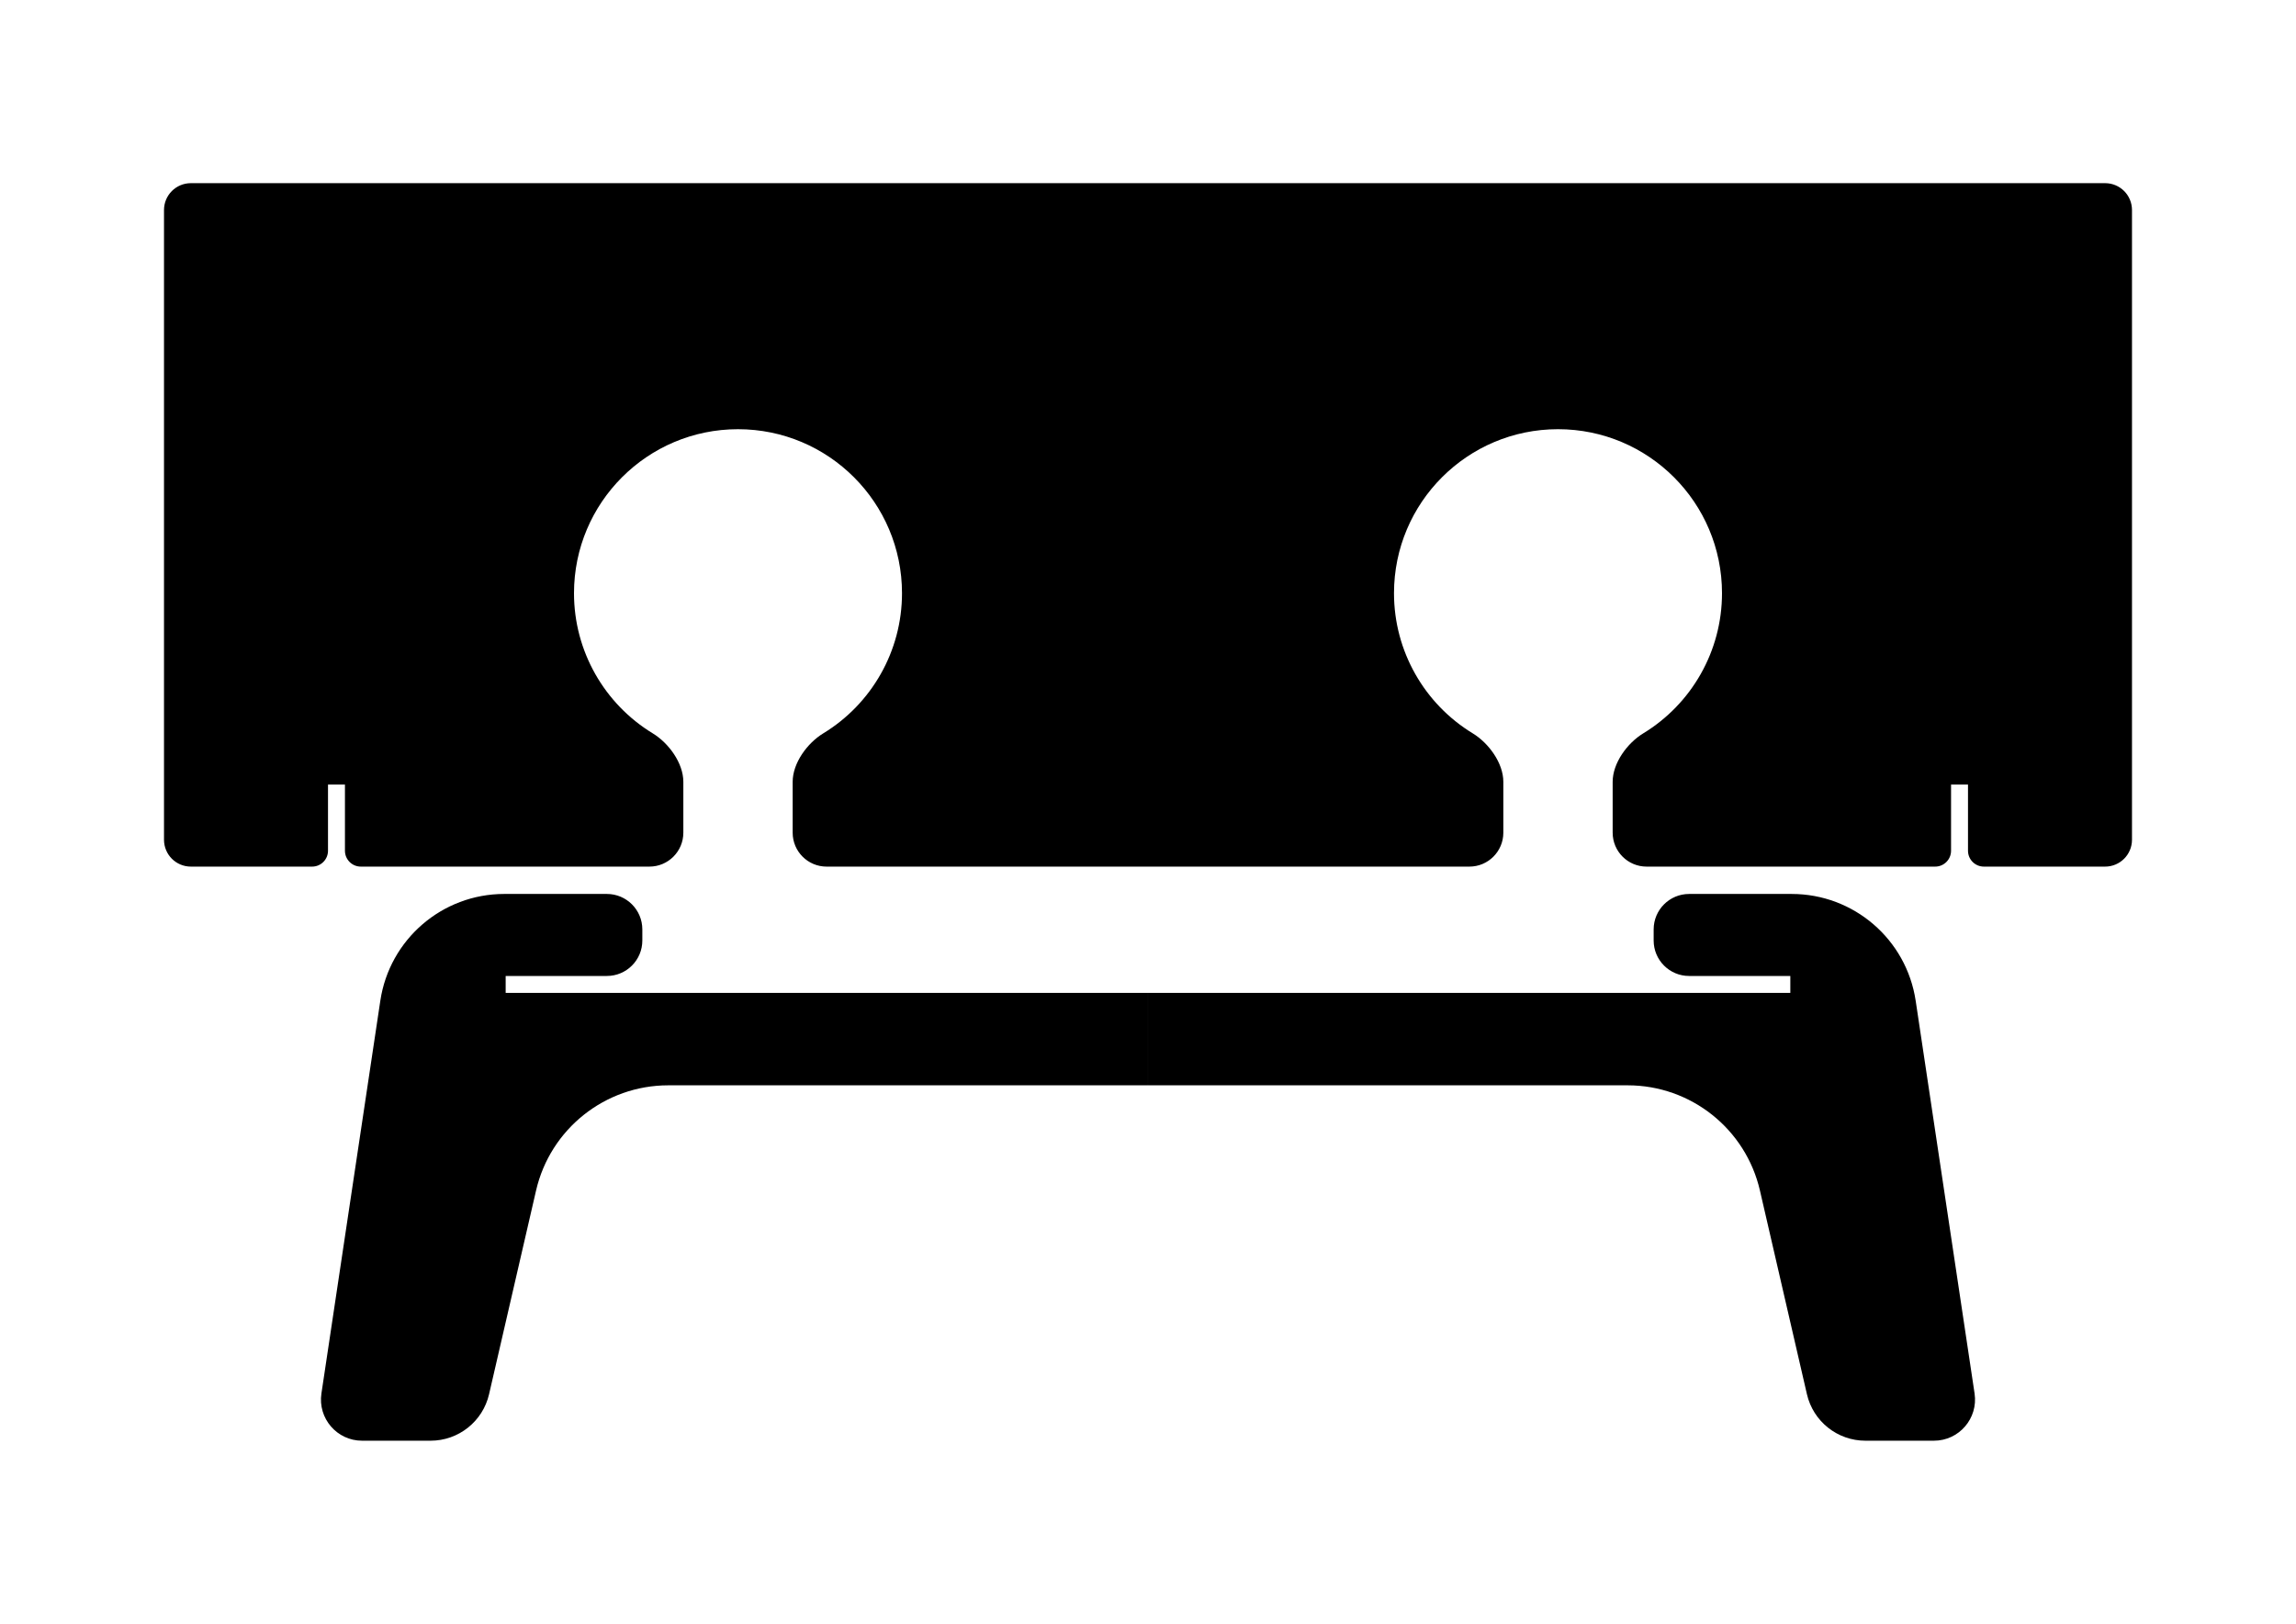
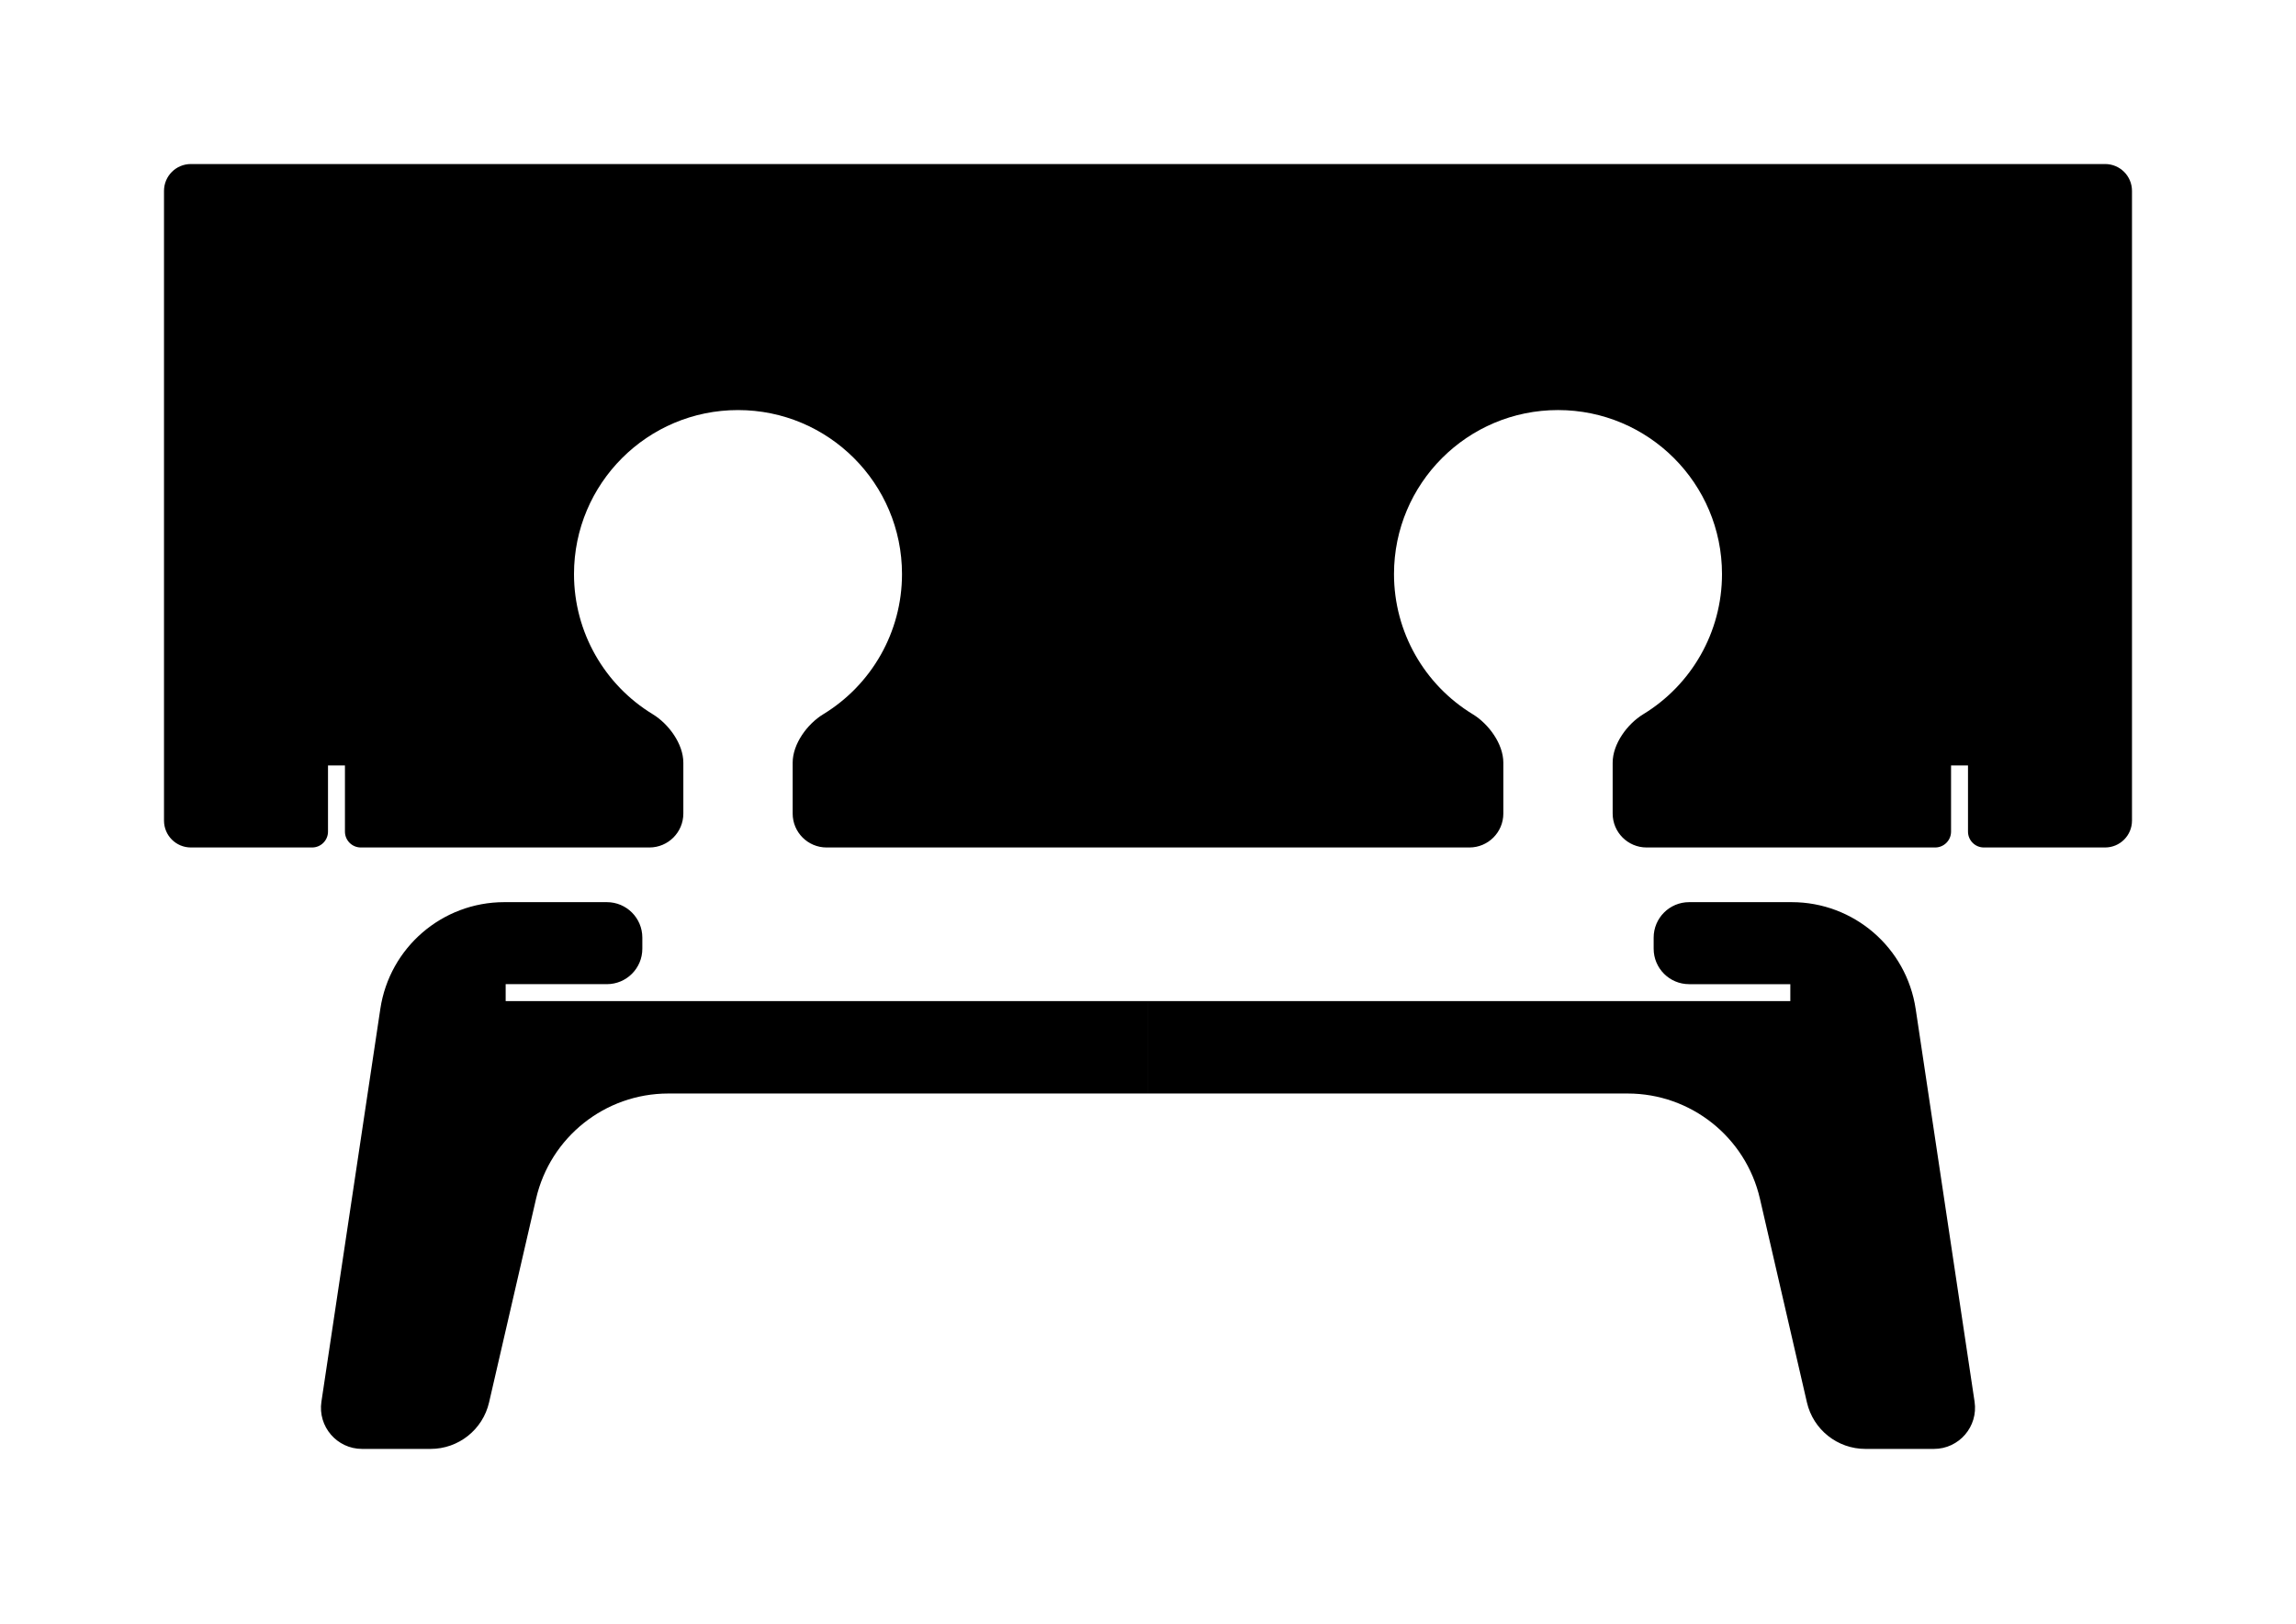
<svg xmlns="http://www.w3.org/2000/svg" width="420mm" height="297mm" viewBox="0 0 420 297" version="1.1" id="svg1">
  <defs id="defs1">
    </defs>
  <g id="layer1">
-     <path id="rect1" style="fill:#000000;stroke-width:0.722" d="m 19.924,10 c -2.728,0 -4.924,2.196 -4.924,4.924 V 130.076 c 0,2.728 2.196,4.924 4.924,4.924 H 42.097 c 1.603,0 2.903,-1.3 2.903,-2.903 v -12.097 h 3.1 v 12.097 c 0,1.603 1.3,2.903 2.903,2.903 h 52.792 c 3.427,0 6.206,-2.778 6.206,-6.206 v -9.305 c 0,-3.427 -2.674,-7.083 -5.597,-8.861 C 95.585,105.265 90,95.613 90,85 90,68.431 103.432,55 120,55 c 16.569,1.54e-4 30,13.432 30,30 -5e-5,10.613 -5.585,20.264 -14.403,25.629 -2.923,1.778 -5.597,5.434 -5.597,8.861 v 9.305 c 0,3.427 2.778,6.206 6.206,6.206 h 58.794 V 10 Z m 350.151,0 c 2.728,0 4.924,2.196 4.924,4.924 V 130.076 c 0,2.728 -2.196,4.924 -4.924,4.924 H 347.903 c -1.603,0 -2.903,-1.3 -2.903,-2.903 v -12.097 h -3.1 v 12.097 c 0,1.603 -1.3,2.903 -2.903,2.903 h -52.792 c -3.427,0 -6.206,-2.778 -6.206,-6.206 v -9.305 c 0,-3.427 2.674,-7.083 5.597,-8.861 8.819,-5.364 14.404,-15.016 14.404,-25.629 1.3e-4,-16.569 -13.432,-30 -30,-30 -16.569,1.54e-4 -30,13.432 -30,30 5e-5,10.613 5.585,20.264 14.403,25.629 2.923,1.778 5.597,5.434 5.597,8.861 v 9.305 c 0,3.427 -2.778,6.206 -6.206,6.206 H 195 V 10 Z" transform="translate(15.00002,23.49988)" />
-     <path id="rect2" style="fill:#000000;stroke-width:0.647" d="m 54.571,159.528 -10.775,71.836 c -0.682,4.547 2.84,8.637 7.438,8.637 h 12.534 c 5.112,0 9.548,-3.529 10.697,-8.51 l 8.596,-37.25 c 2.599,-11.262 12.628,-19.24 24.186,-19.24 l 87.754,0 V 158.1 H 77.5 v -3.1 h 18.516 c 3.581,0 6.484,-2.903 6.484,-6.484 v -2.031 c 0,-3.581 -2.903,-6.484 -6.484,-6.484 l -18.77,0 c -11.35,0 -20.991,8.303 -22.675,19.527 z m 280.857,0 10.775,71.836 c 0.682,4.547 -2.84,8.637 -7.438,8.637 h -12.534 c -5.112,0 -9.548,-3.529 -10.697,-8.51 l -8.596,-37.25 c -2.599,-11.262 -12.628,-19.24 -24.186,-19.24 l -87.754,0 v -16.9 h 117.5 v -3.1 h -18.516 c -3.581,0 -6.484,-2.903 -6.484,-6.484 v -2.031 c 0,-3.581 2.903,-6.484 6.484,-6.484 l 18.77,0 c 11.35,0 20.991,8.303 22.675,19.527 z" transform="translate(15.00002,23.49988)" />
+     <path id="rect1" style="fill:#000000;stroke-width:0.722" d="m 19.924,10 c -2.728,0 -4.924,2.196 -4.924,4.924 V 130.076 c 0,2.728 2.196,4.924 4.924,4.924 H 42.097 c 1.603,0 2.903,-1.3 2.903,-2.903 v -12.097 h 3.1 v 12.097 c 0,1.603 1.3,2.903 2.903,2.903 h 52.792 c 3.427,0 6.206,-2.778 6.206,-6.206 v -9.305 c 0,-3.427 -2.674,-7.083 -5.597,-8.861 C 95.585,105.265 90,95.613 90,85 90,68.431 103.432,55 120,55 c 16.569,1.54e-4 30,13.432 30,30 -5e-5,10.613 -5.585,20.264 -14.403,25.629 -2.923,1.778 -5.597,5.434 -5.597,8.861 v 9.305 c 0,3.427 2.778,6.206 6.206,6.206 h 58.794 V 10 Z m 350.151,0 c 2.728,0 4.924,2.196 4.924,4.924 V 130.076 c 0,2.728 -2.196,4.924 -4.924,4.924 H 347.903 c -1.603,0 -2.903,-1.3 -2.903,-2.903 v -12.097 h -3.1 v 12.097 c 0,1.603 -1.3,2.903 -2.903,2.903 h -52.792 c -3.427,0 -6.206,-2.778 -6.206,-6.206 v -9.305 c 0,-3.427 2.674,-7.083 5.597,-8.861 8.819,-5.364 14.404,-15.016 14.404,-25.629 1.3e-4,-16.569 -13.432,-30 -30,-30 -16.569,1.54e-4 -30,13.432 -30,30 5e-5,10.613 5.585,20.264 14.403,25.629 2.923,1.778 5.597,5.434 5.597,8.861 v 9.305 c 0,3.427 -2.778,6.206 -6.206,6.206 H 195 V 10 Z" transform="translate(15.00002,20.00009)" />
+     <path id="rect2" style="fill:#000000;stroke-width:0.647" d="m 54.571,159.528 -10.775,71.836 c -0.682,4.547 2.84,8.637 7.438,8.637 h 12.534 c 5.112,0 9.548,-3.529 10.697,-8.51 l 8.596,-37.25 c 2.599,-11.262 12.628,-19.24 24.186,-19.24 l 87.754,0 V 158.1 H 77.5 v -3.1 h 18.516 c 3.581,0 6.484,-2.903 6.484,-6.484 v -2.031 c 0,-3.581 -2.903,-6.484 -6.484,-6.484 l -18.77,0 c -11.35,0 -20.991,8.303 -22.675,19.527 z m 280.857,0 10.775,71.836 c 0.682,4.547 -2.84,8.637 -7.438,8.637 h -12.534 c -5.112,0 -9.548,-3.529 -10.697,-8.51 l -8.596,-37.25 c -2.599,-11.262 -12.628,-19.24 -24.186,-19.24 l -87.754,0 v -16.9 h 117.5 v -3.1 h -18.516 c -3.581,0 -6.484,-2.903 -6.484,-6.484 v -2.031 c 0,-3.581 2.903,-6.484 6.484,-6.484 l 18.77,0 c 11.35,0 20.991,8.303 22.675,19.527 z" transform="translate(15.00002,24.99976)" />
  </g>
</svg>
